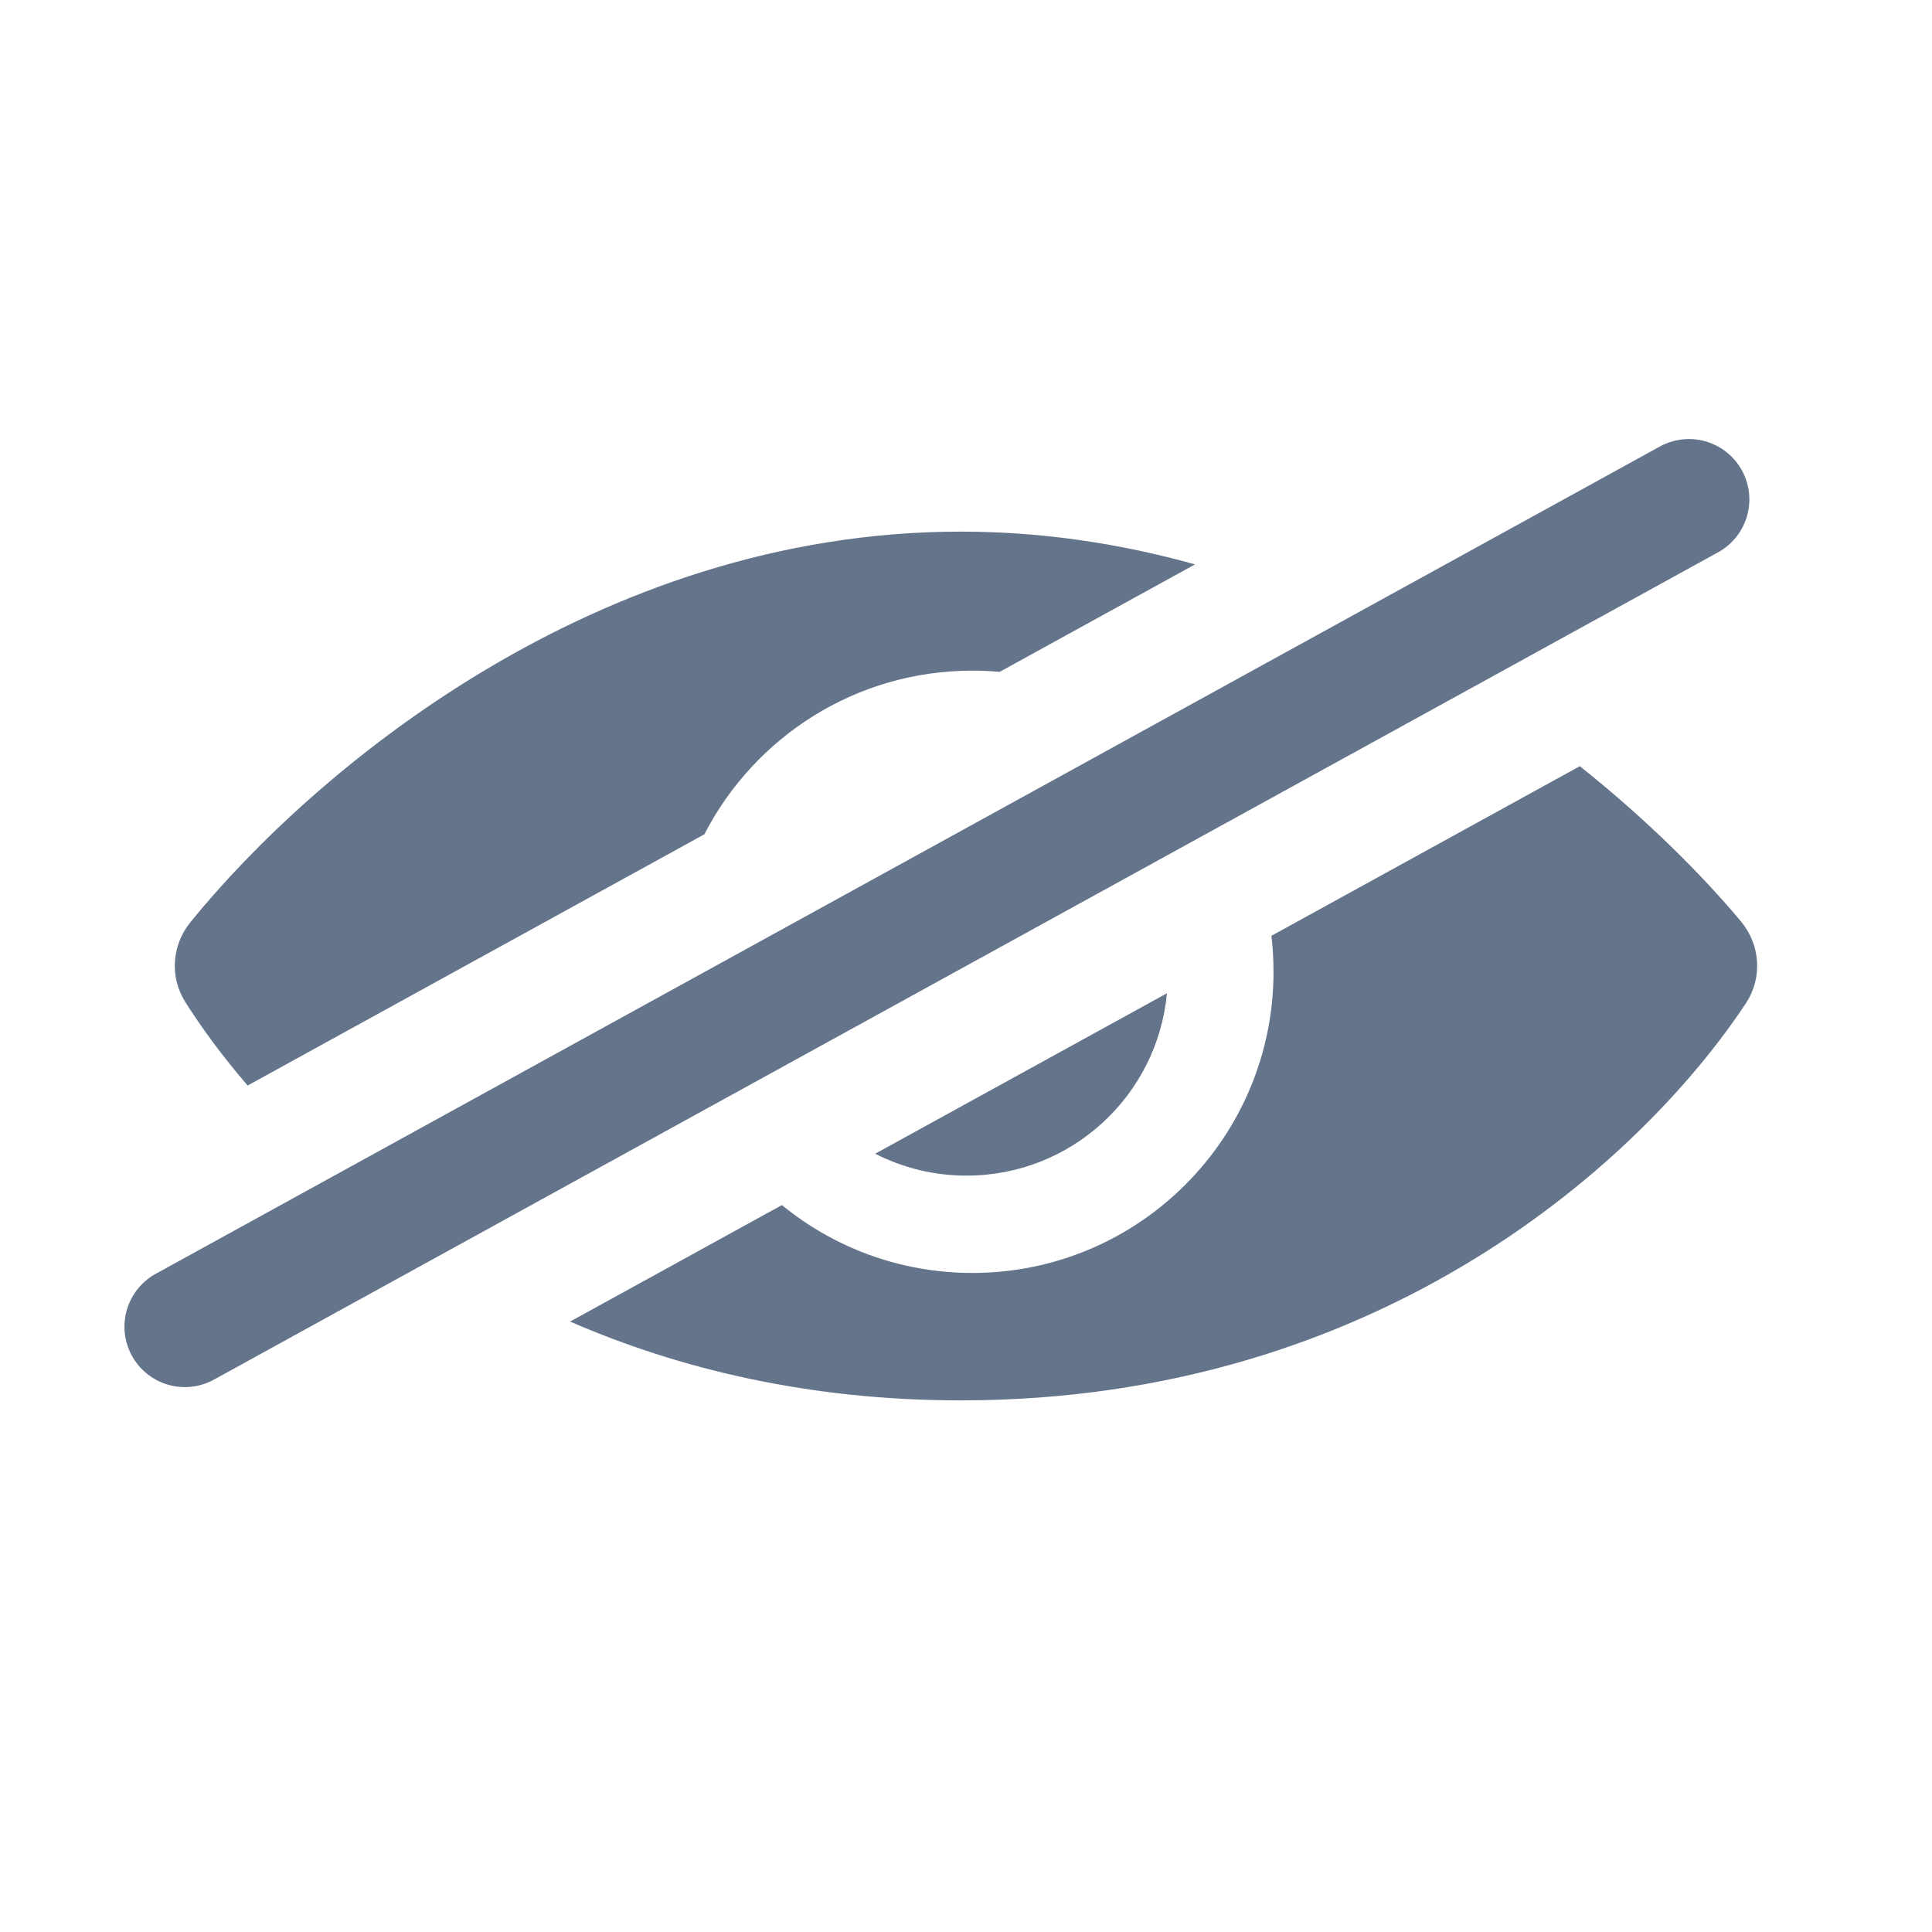
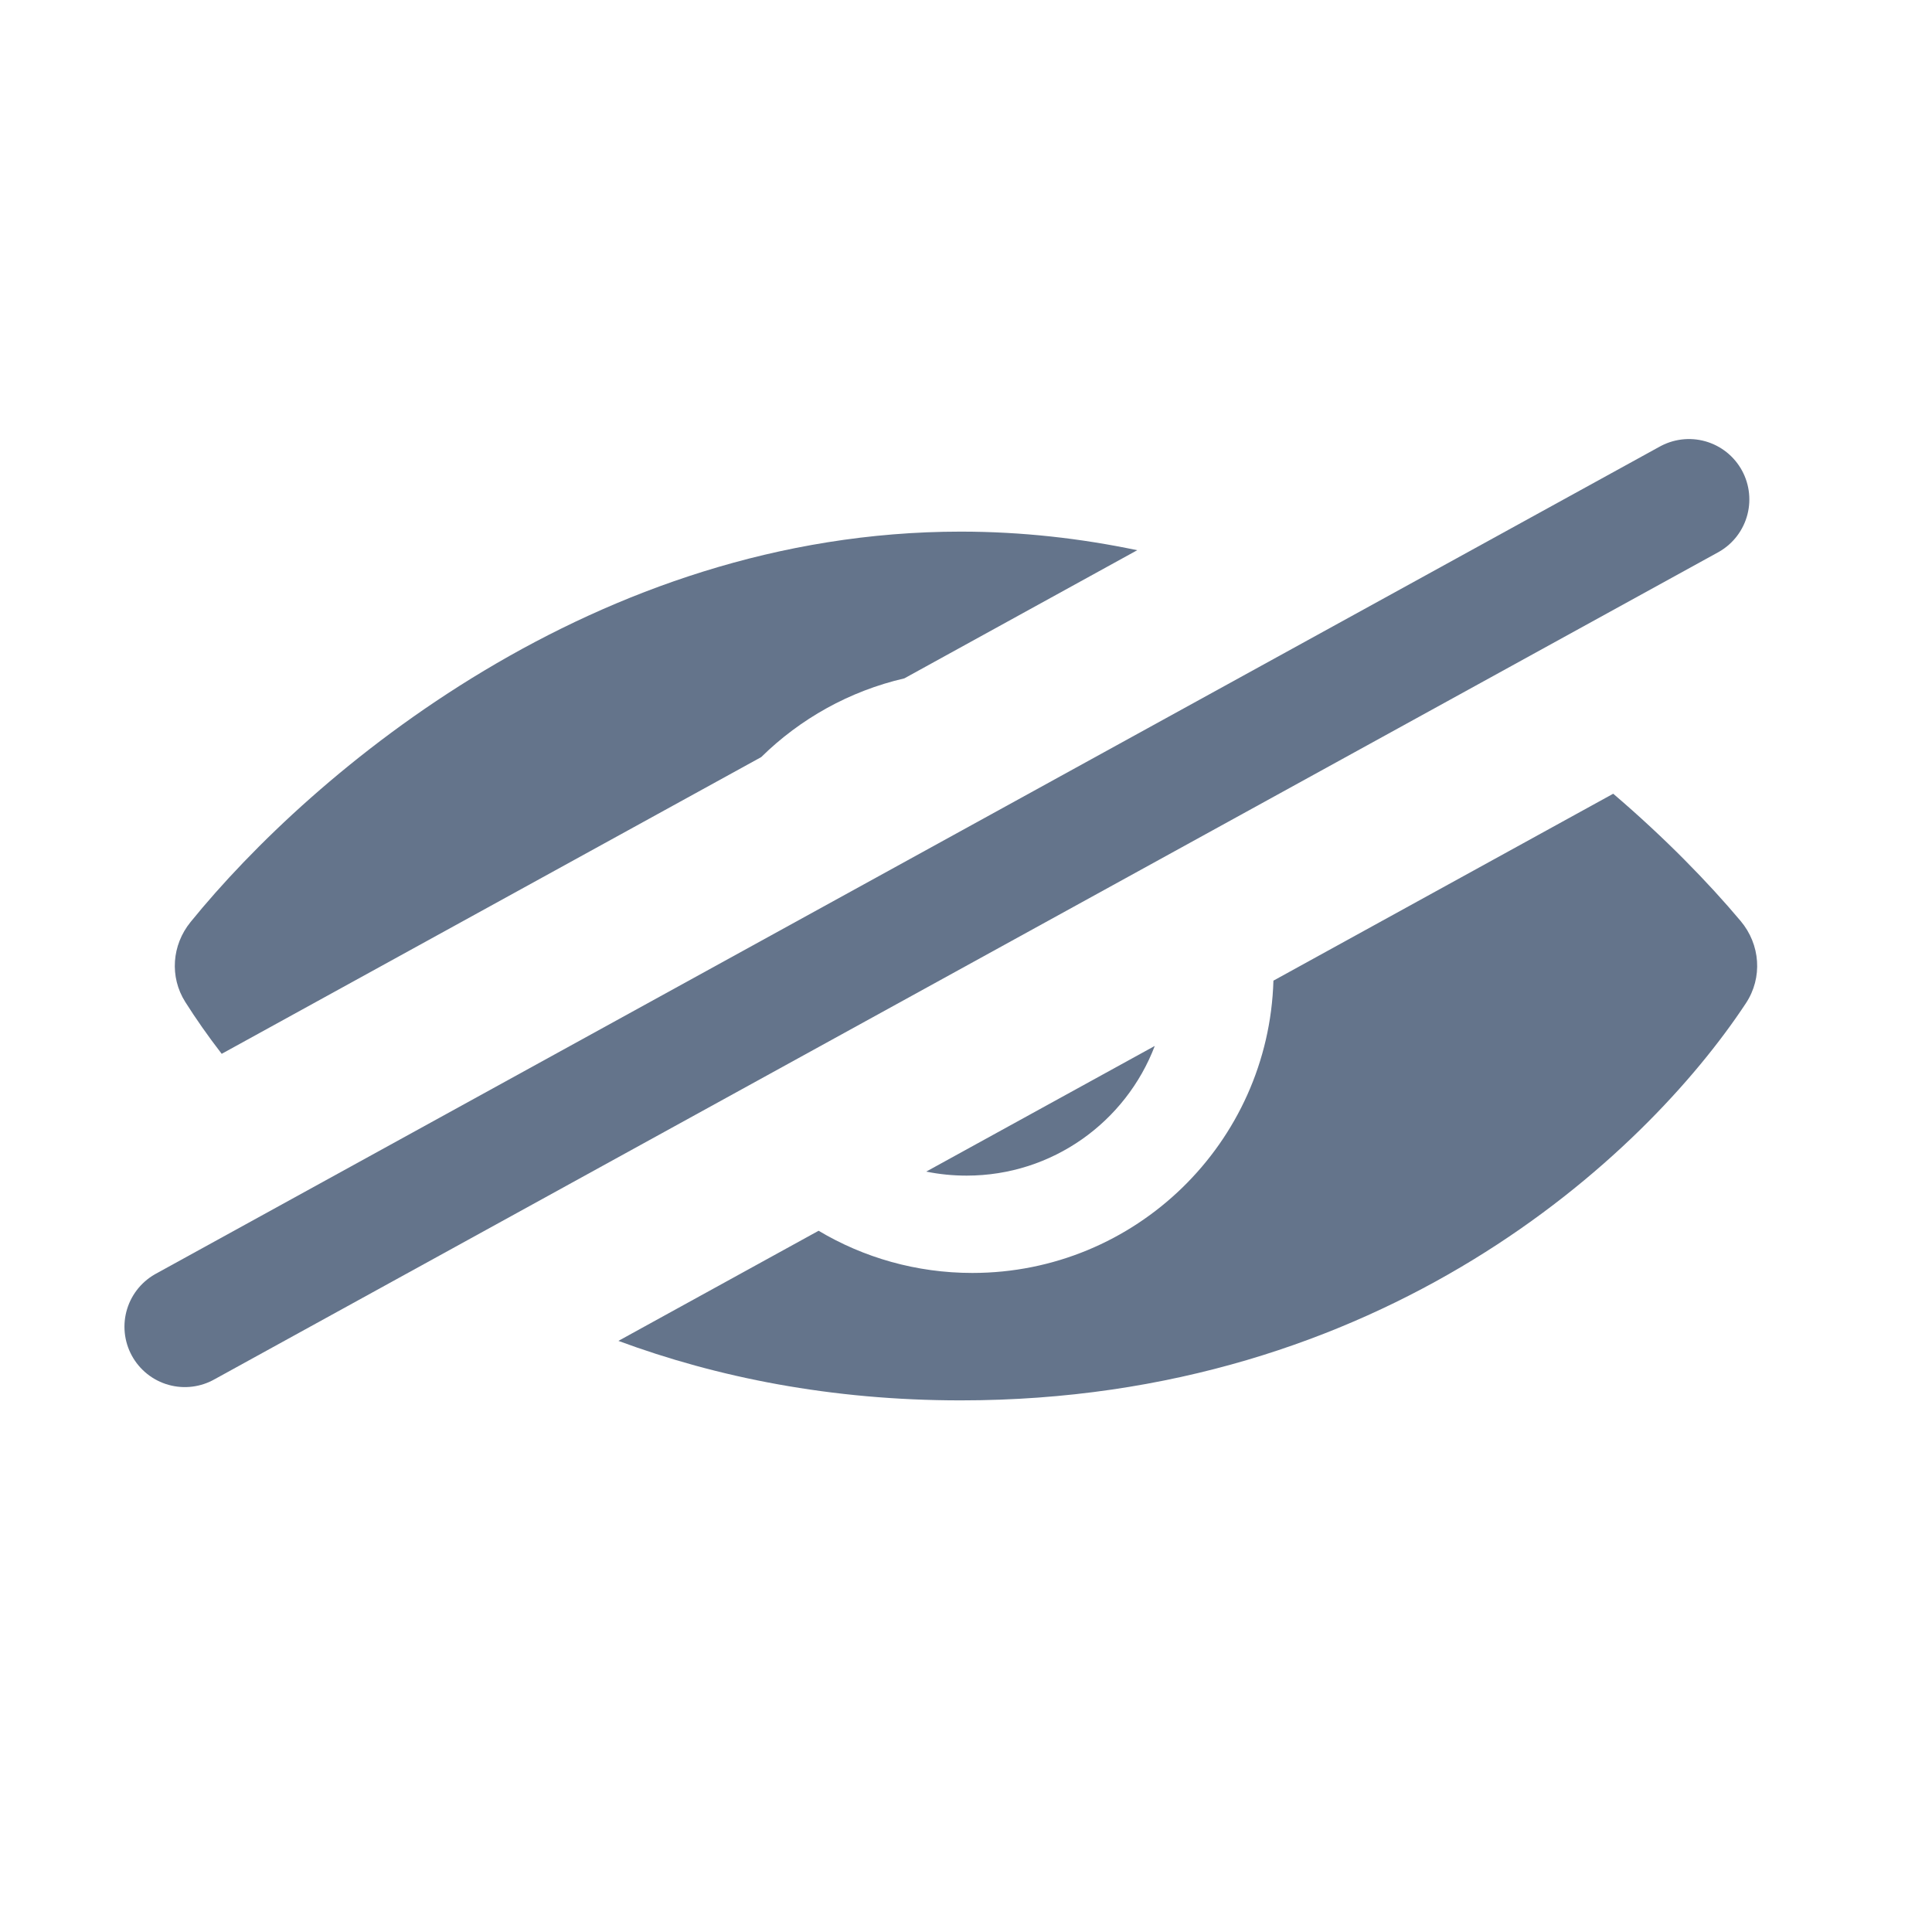
<svg xmlns="http://www.w3.org/2000/svg" width="24" height="24" viewBox="0 0 24 24" fill="none">
-   <path fill-rule="evenodd" clip-rule="evenodd" d="M5.5 15.575C5.5 15.575 5.5 15.575 5.5 15.575L8.753 13.786C8.753 13.786 8.753 13.786 8.753 13.786L5.5 15.575ZM7.082 16.417C8.436 17.006 10.052 17.396 11.935 17.396C17.171 17.396 20.422 14.38 21.688 12.463C21.899 12.144 21.868 11.732 21.622 11.44C21.138 10.864 20.462 10.184 19.625 9.518L15.794 11.625C15.811 11.772 15.82 11.921 15.82 12.072C15.82 14.138 14.145 15.813 12.079 15.813C11.181 15.813 10.358 15.497 9.713 14.97L7.082 16.417ZM10.872 14.332C11.213 14.506 11.598 14.604 12.007 14.604C13.309 14.604 14.378 13.61 14.496 12.339L10.872 14.332ZM9.772 13.225L14.151 10.817L9.772 13.225C9.772 13.225 9.772 13.225 9.772 13.225ZM12.418 8.346L14.845 7.011C13.931 6.756 12.957 6.604 11.935 6.604C7.395 6.604 3.88 9.59 2.367 11.454C2.135 11.74 2.105 12.135 2.301 12.446C2.504 12.767 2.762 13.12 3.076 13.485L8.75 10.364C9.371 9.157 10.628 8.331 12.079 8.331C12.193 8.331 12.307 8.336 12.418 8.346Z" fill="#64748B" />
+   <path fill-rule="evenodd" clip-rule="evenodd" d="M7.682 16.657C8.906 17.11 10.323 17.396 11.935 17.396C17.171 17.396 20.422 14.38 21.688 12.463C21.899 12.144 21.868 11.732 21.622 11.44C21.221 10.963 20.688 10.414 20.04 9.86L15.819 12.182C15.76 14.197 14.108 15.813 12.079 15.813C11.381 15.813 10.728 15.622 10.169 15.289L7.682 16.657ZM9.456 9.405L2.754 13.091C2.581 12.867 2.43 12.65 2.301 12.446C2.105 12.135 2.135 11.74 2.367 11.454C3.88 9.59 7.395 6.604 11.935 6.604C12.694 6.604 13.427 6.688 14.127 6.835L11.234 8.427C10.551 8.585 9.939 8.93 9.456 9.405ZM11.506 14.554C11.668 14.587 11.836 14.604 12.007 14.604C13.075 14.604 13.986 13.935 14.345 12.993L11.506 14.554Z" fill="#64748B" />
  <line x1="2.296" y1="16.481" x2="20.981" y2="6.204" stroke="#64748B" stroke-width="1.5" stroke-linecap="round" />
</svg>
